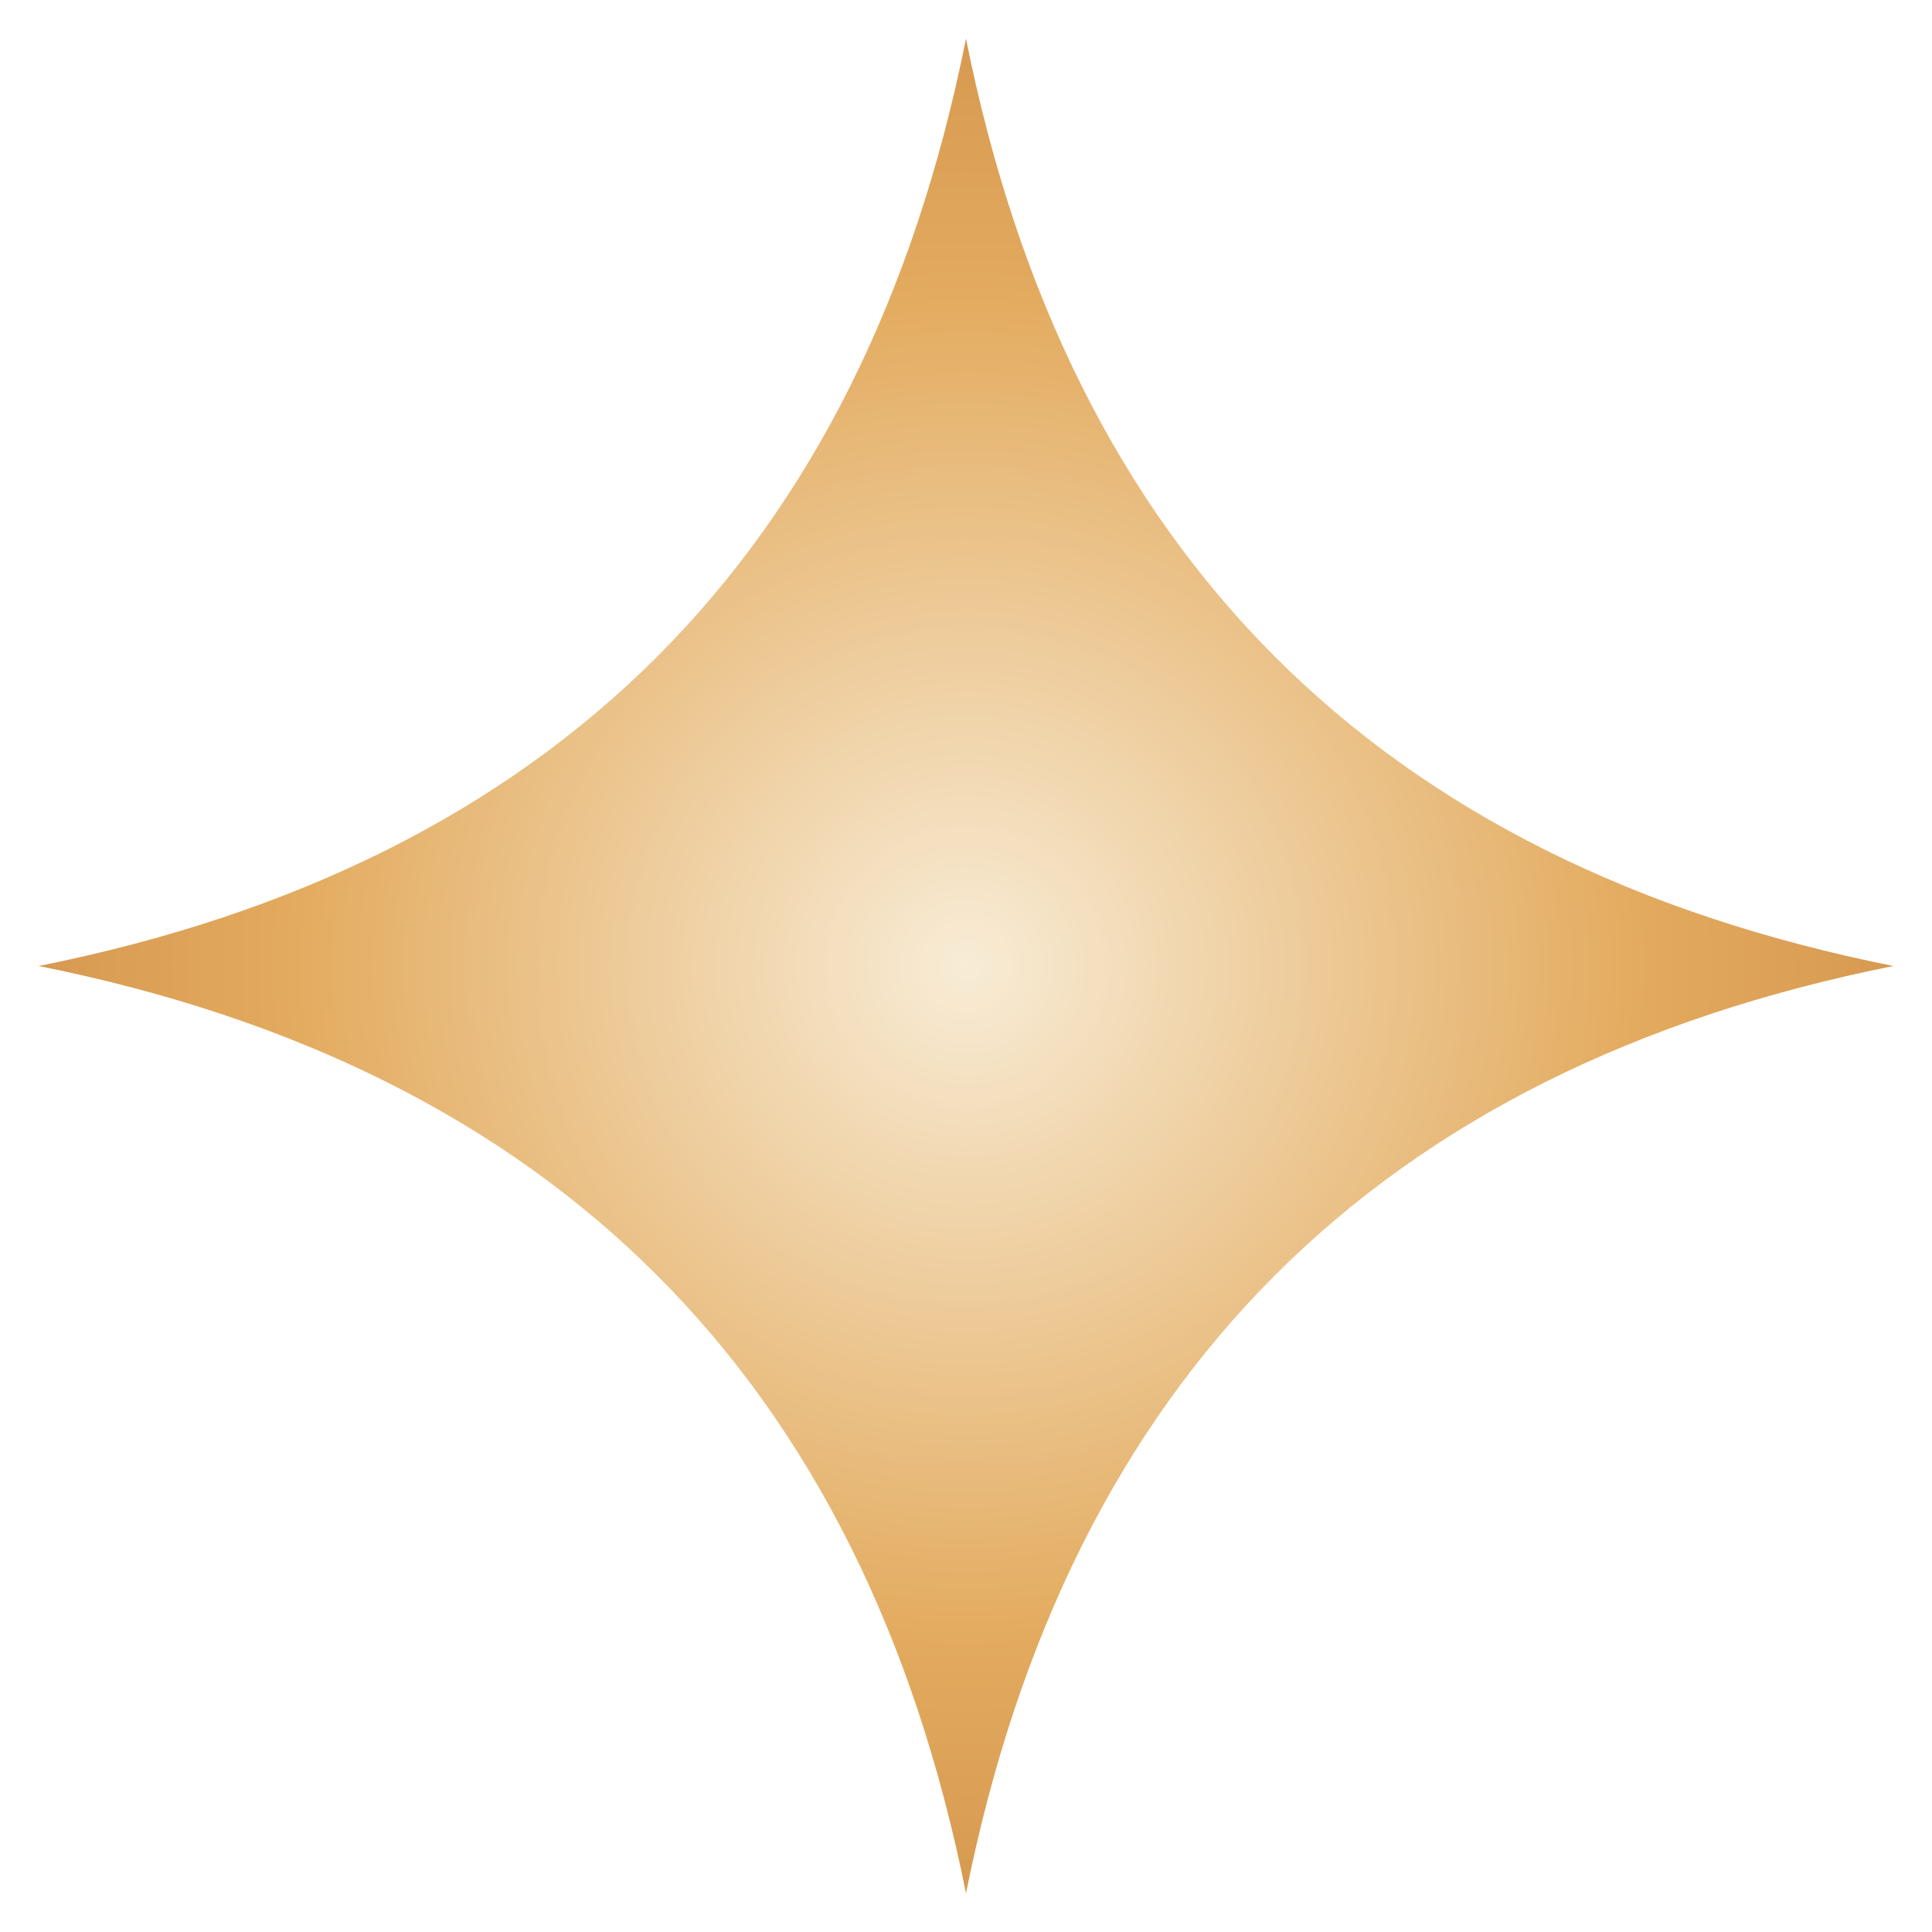
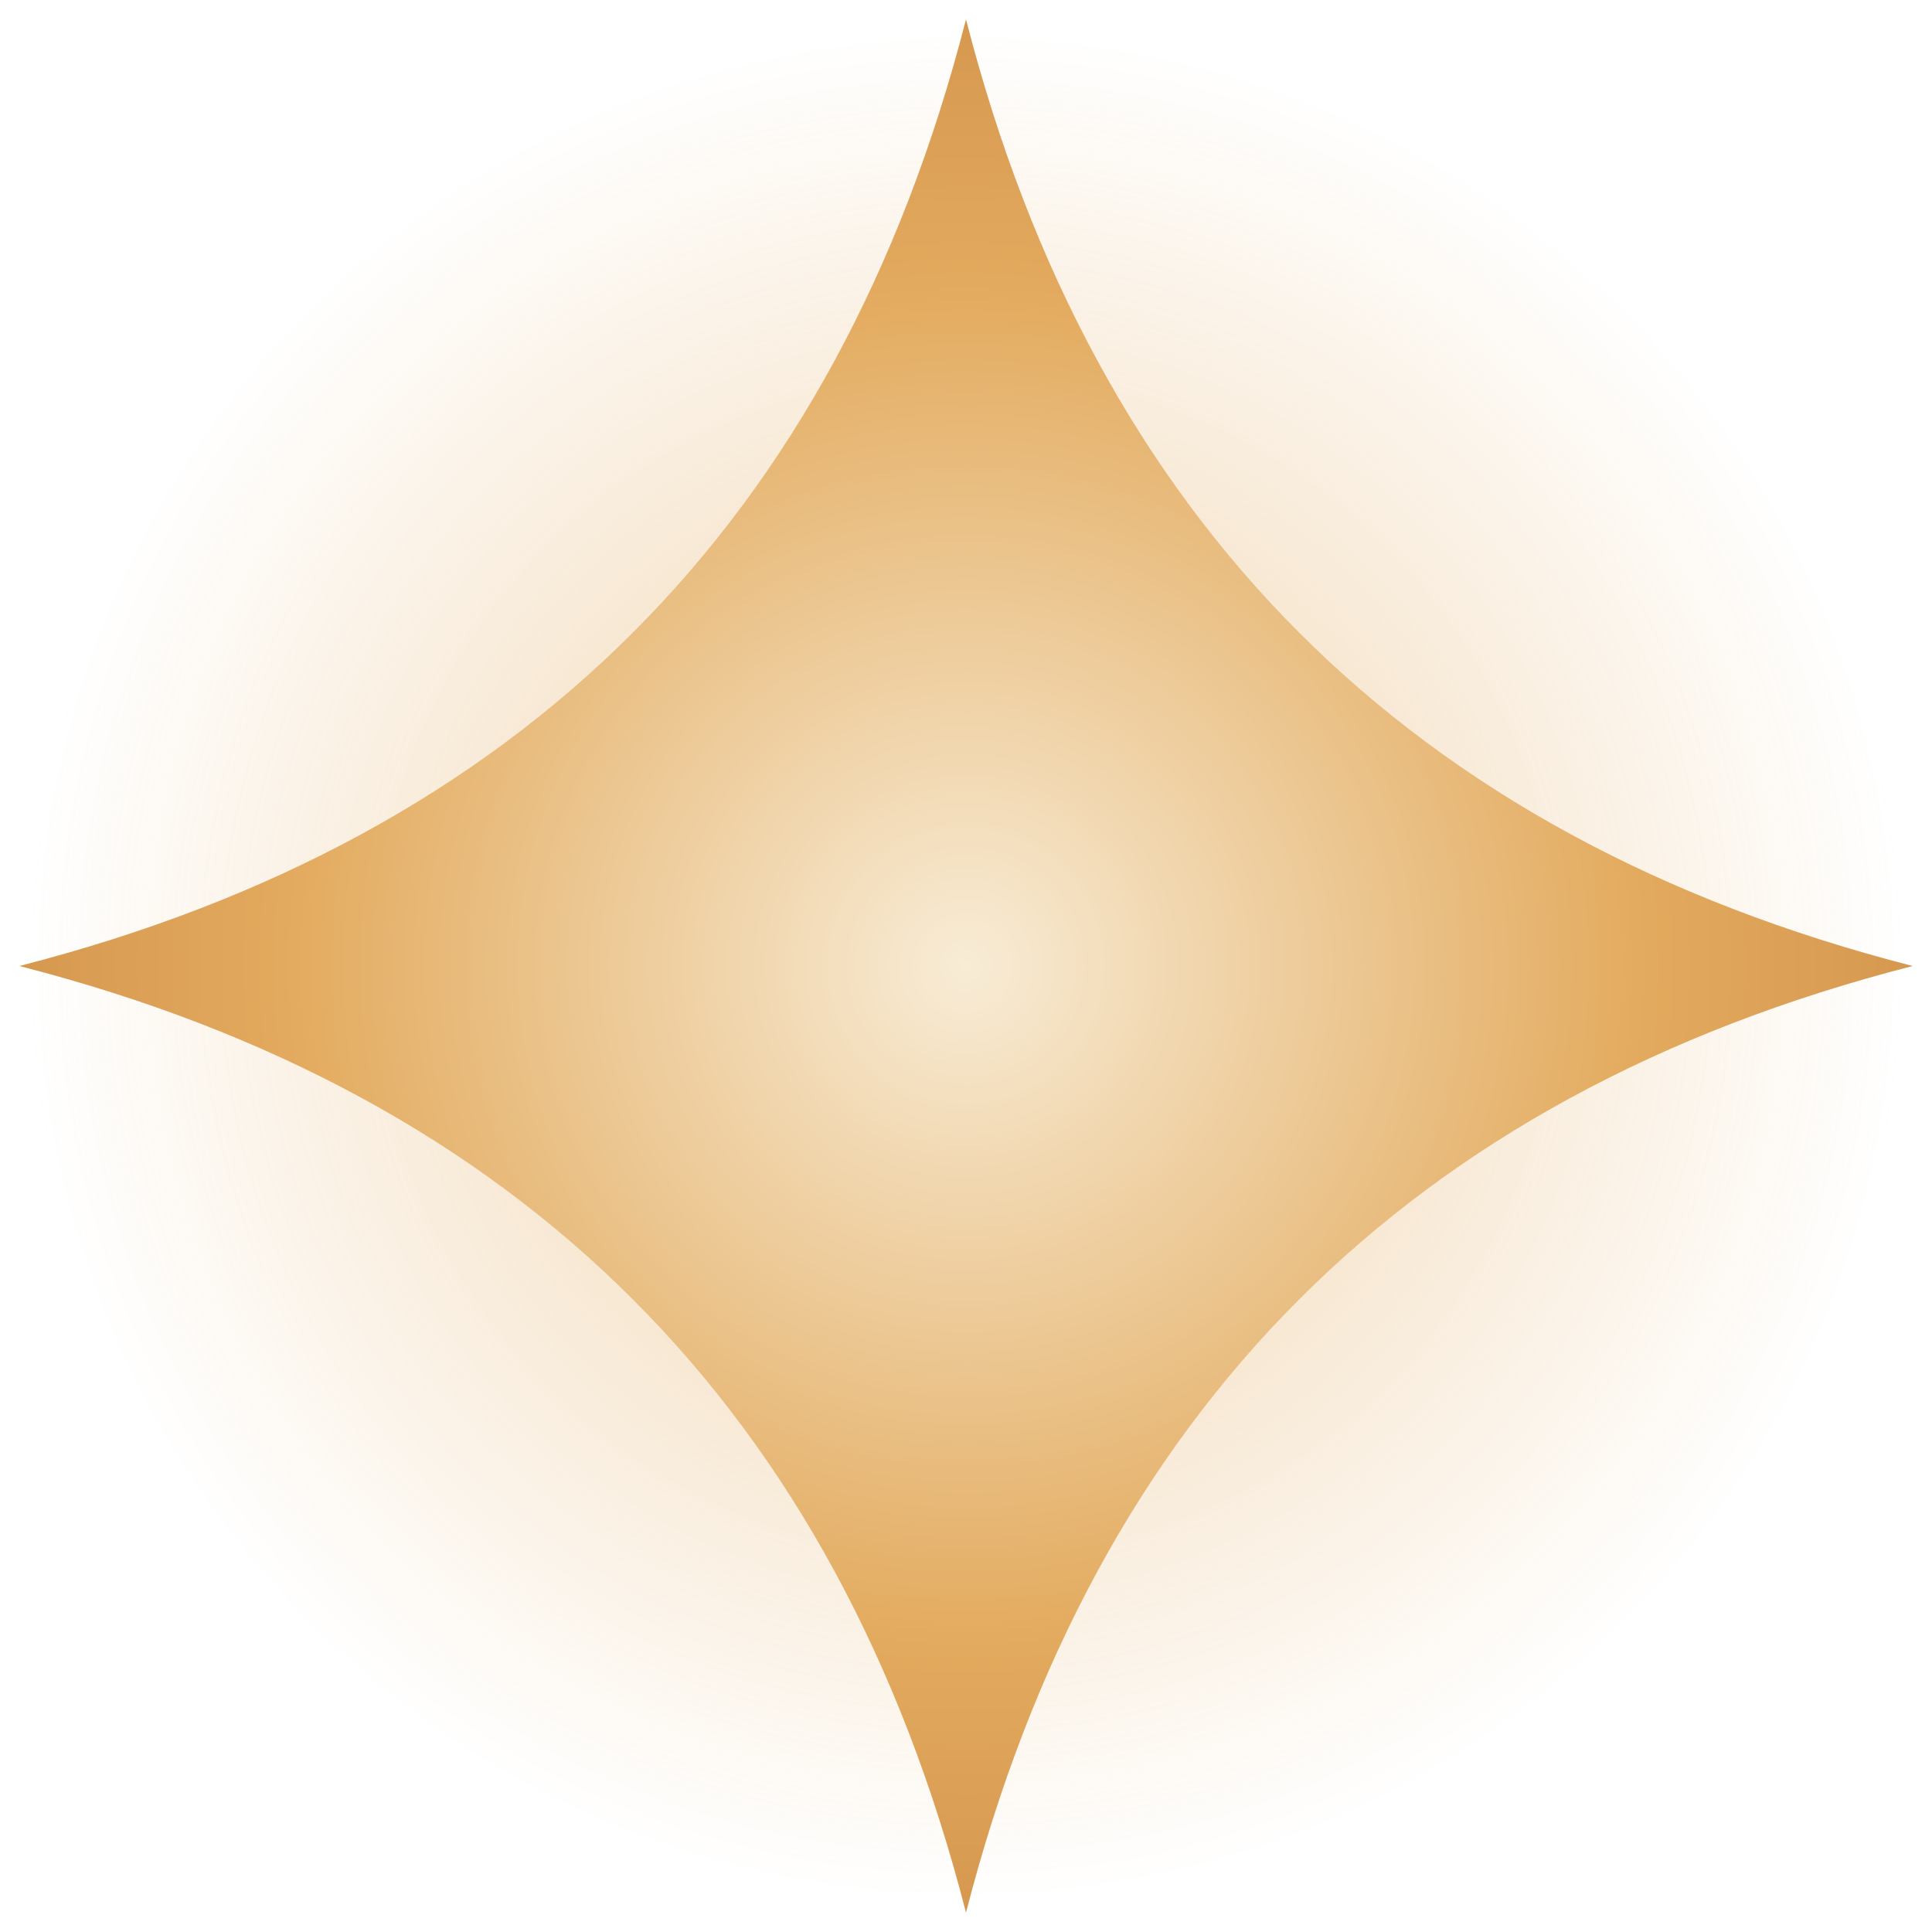
<svg xmlns="http://www.w3.org/2000/svg" viewBox="0 0 100 100" role="img">
  <defs>
    <radialGradient id="g" cx="50%" cy="50%" r="65%">
      <stop offset="0%" stop-color="#f8ecd6" />
      <stop offset="55%" stop-color="#e3ab5f" />
      <stop offset="100%" stop-color="#c9853f" />
    </radialGradient>
+     <radialGradient id="halo" cx="50%" cy="50%" r="50%">
+       <stop offset="0%" stop-color="#e3ab5f" stop-opacity="0.55" />
+       <stop offset="100%" stop-color="#e3ab5f" stop-opacity="0" />
+     </radialGradient>
  </defs>
-   <path d="M50 2 Q58 42 98 50 Q58 58 50 98 Q42 58 2 50 Q42 42 50 2 Z" fill="url(#g)" />
+   <circle cx="50" cy="50" r="49" fill="url(#halo)" />
+   <path d="M50 1 Q60 40 99 50 Q60 60 50 99 Q40 60 1 50 Q40 40 50 1 Z" fill="url(#g)" />
</svg>
